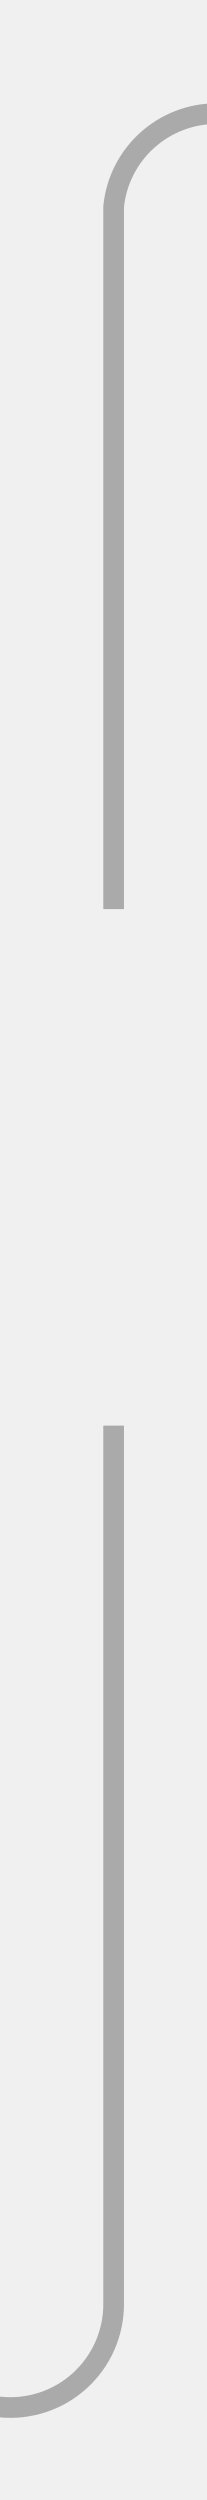
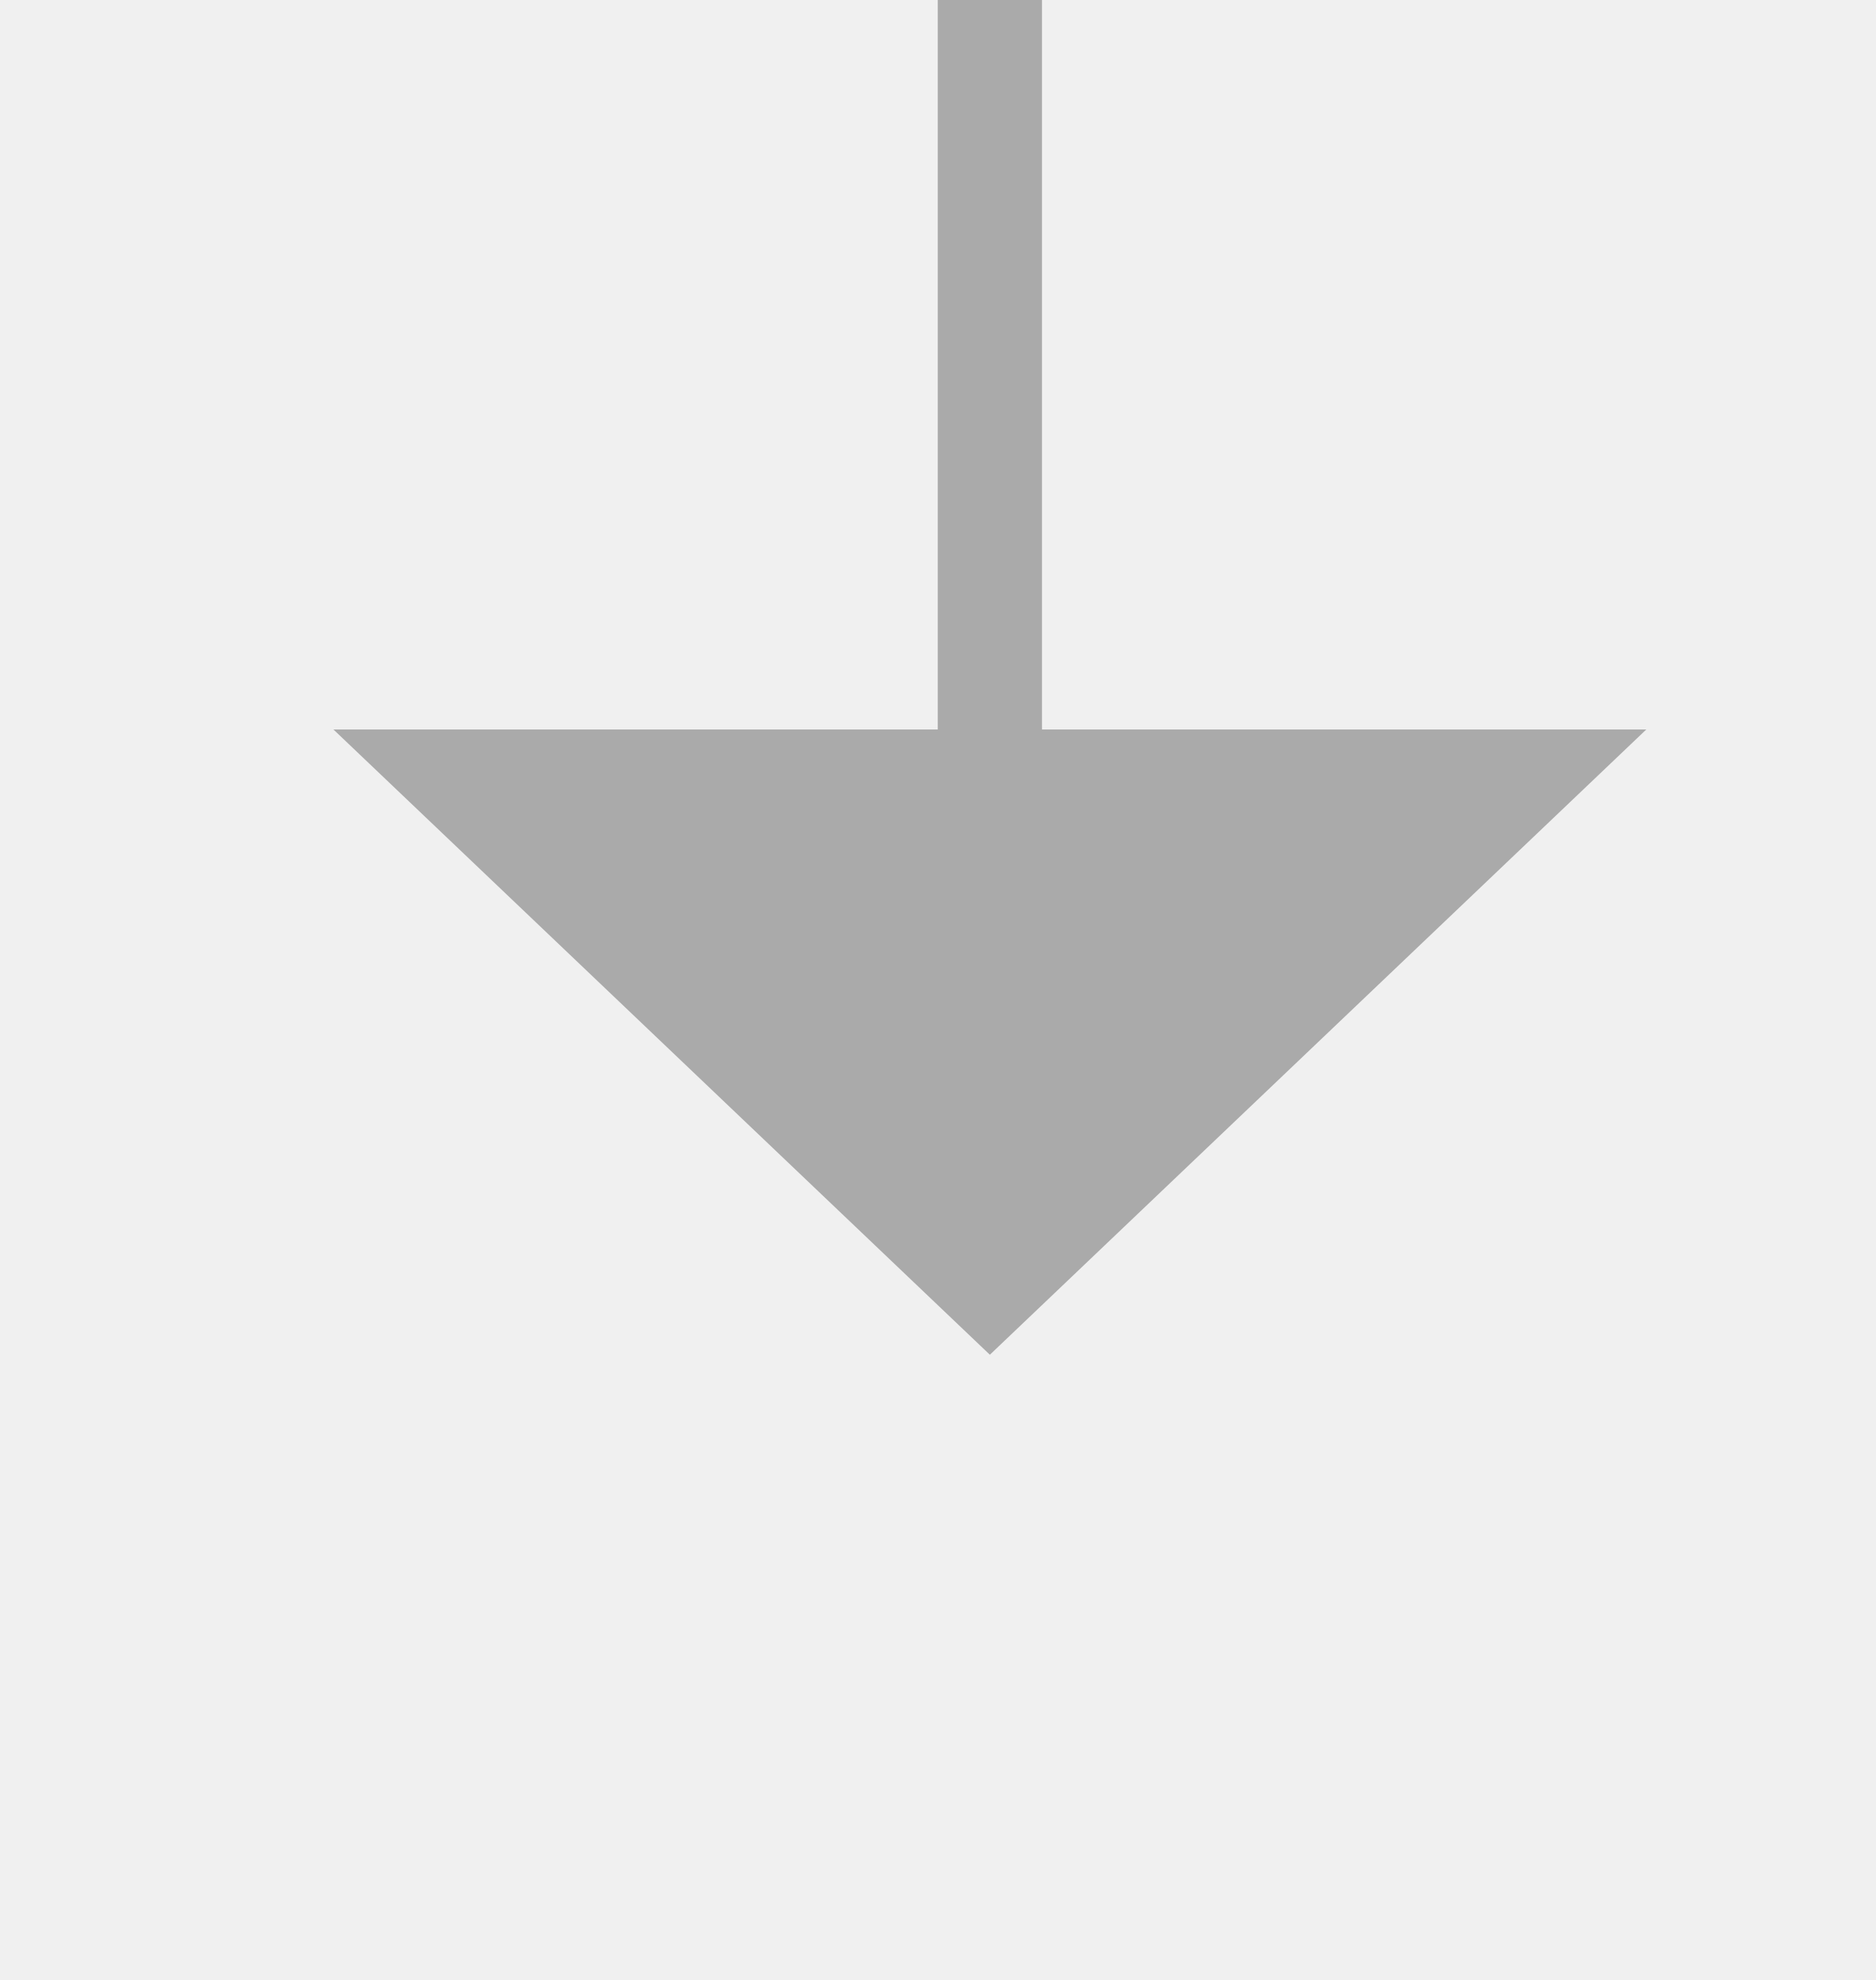
- <svg xmlns="http://www.w3.org/2000/svg" version="1.1" width="10px" height="121px" preserveAspectRatio="xMidYMin meet" viewBox="432 170  8 121">
-   <defs>
-     <mask fill="white" id="clip149">
-       <path d="M 400 214  L 472 214  L 472 239  L 400 239  Z M 389 166  L 500 166  L 500 289  L 389 289  Z " fill-rule="evenodd" />
-     </mask>
-   </defs>
-   <path d="M 389 286.5  L 431 286.5  A 5 5 0 0 0 436.5 281.5 L 436.5 180  A 5 5 0 0 1 441.5 175.5 L 486 175.5  " stroke-width="1" stroke="#aaaaaa" fill="none" mask="url(#clip149)" />
-   <path d="M 485 181.8  L 491 175.5  L 485 169.2  L 485 181.8  Z " fill-rule="nonzero" fill="#aaaaaa" stroke="none" mask="url(#clip149)" />
+ <svg xmlns="http://www.w3.org/2000/svg" version="1.1" width="18px" height="19px" preserveAspectRatio="xMidYMin meet" viewBox="331 459  16 19">
+   <path d="M 339.5 423  L 339.5 467  " stroke-width="1" stroke="#aaaaaa" fill="none" />
+   <path d="M 333.2 466  L 339.5 472  L 345.8 466  L 333.2 466  Z " fill-rule="nonzero" fill="#aaaaaa" stroke="none" />
</svg>
